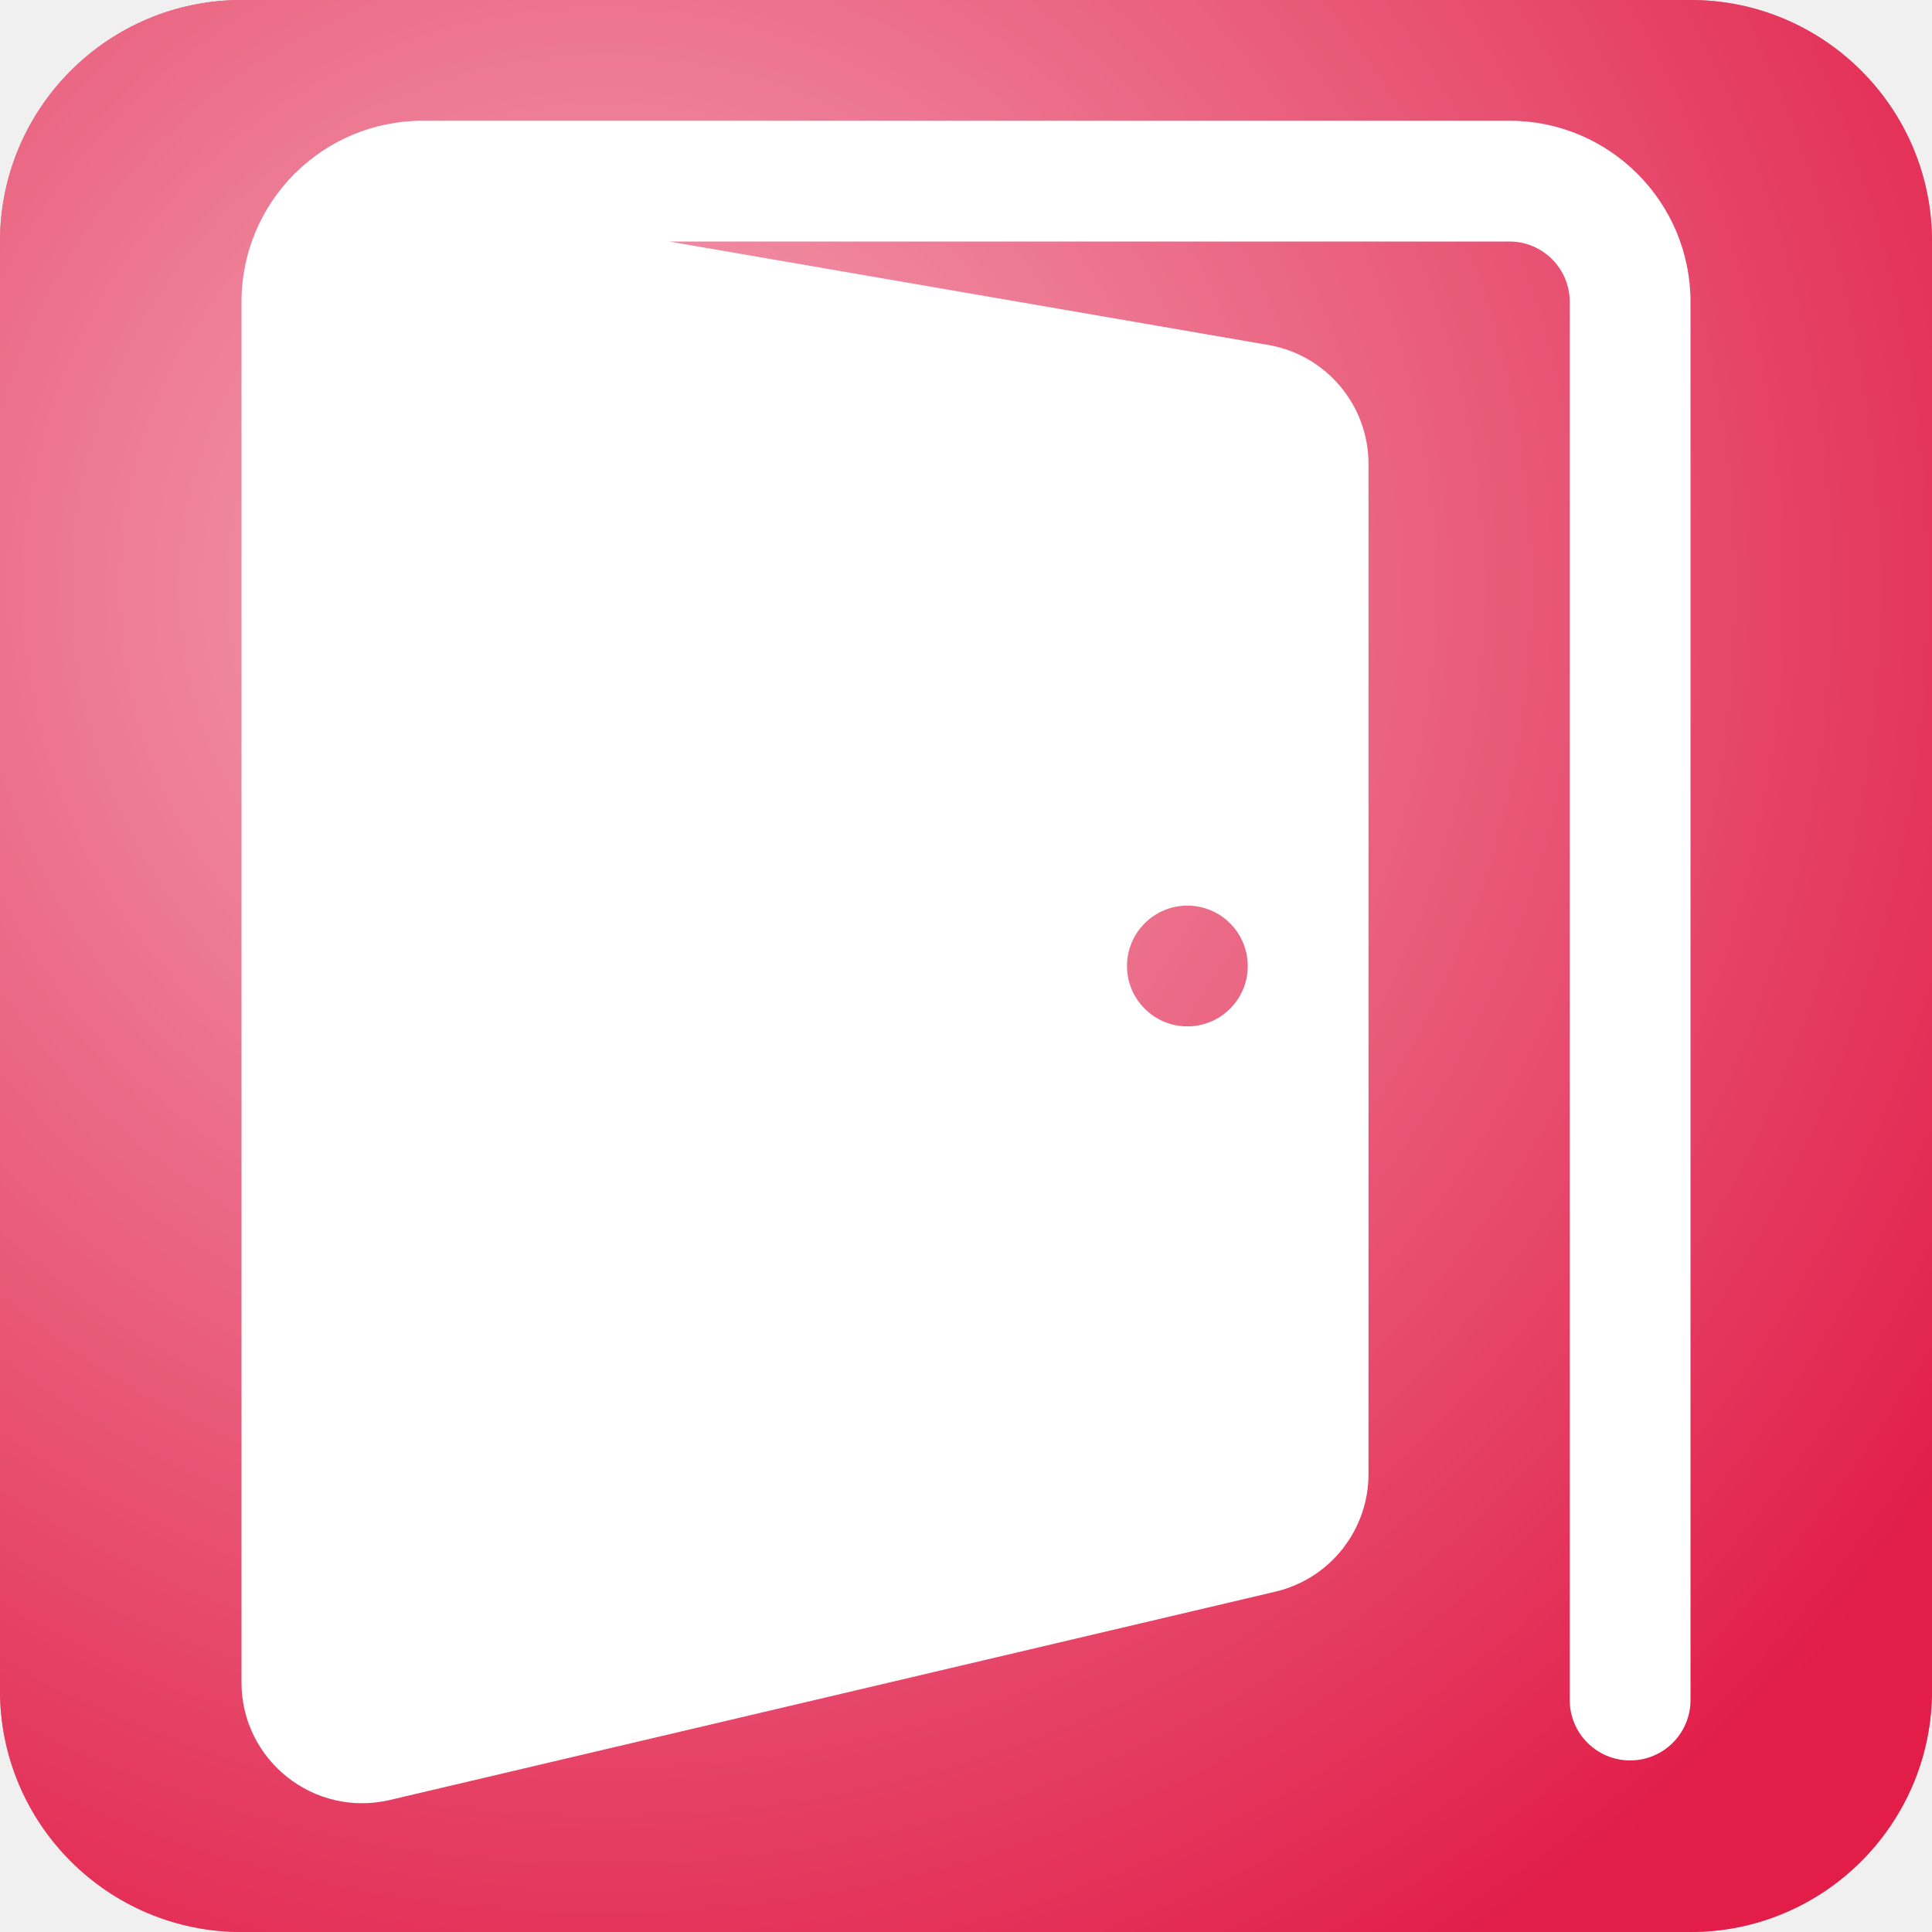
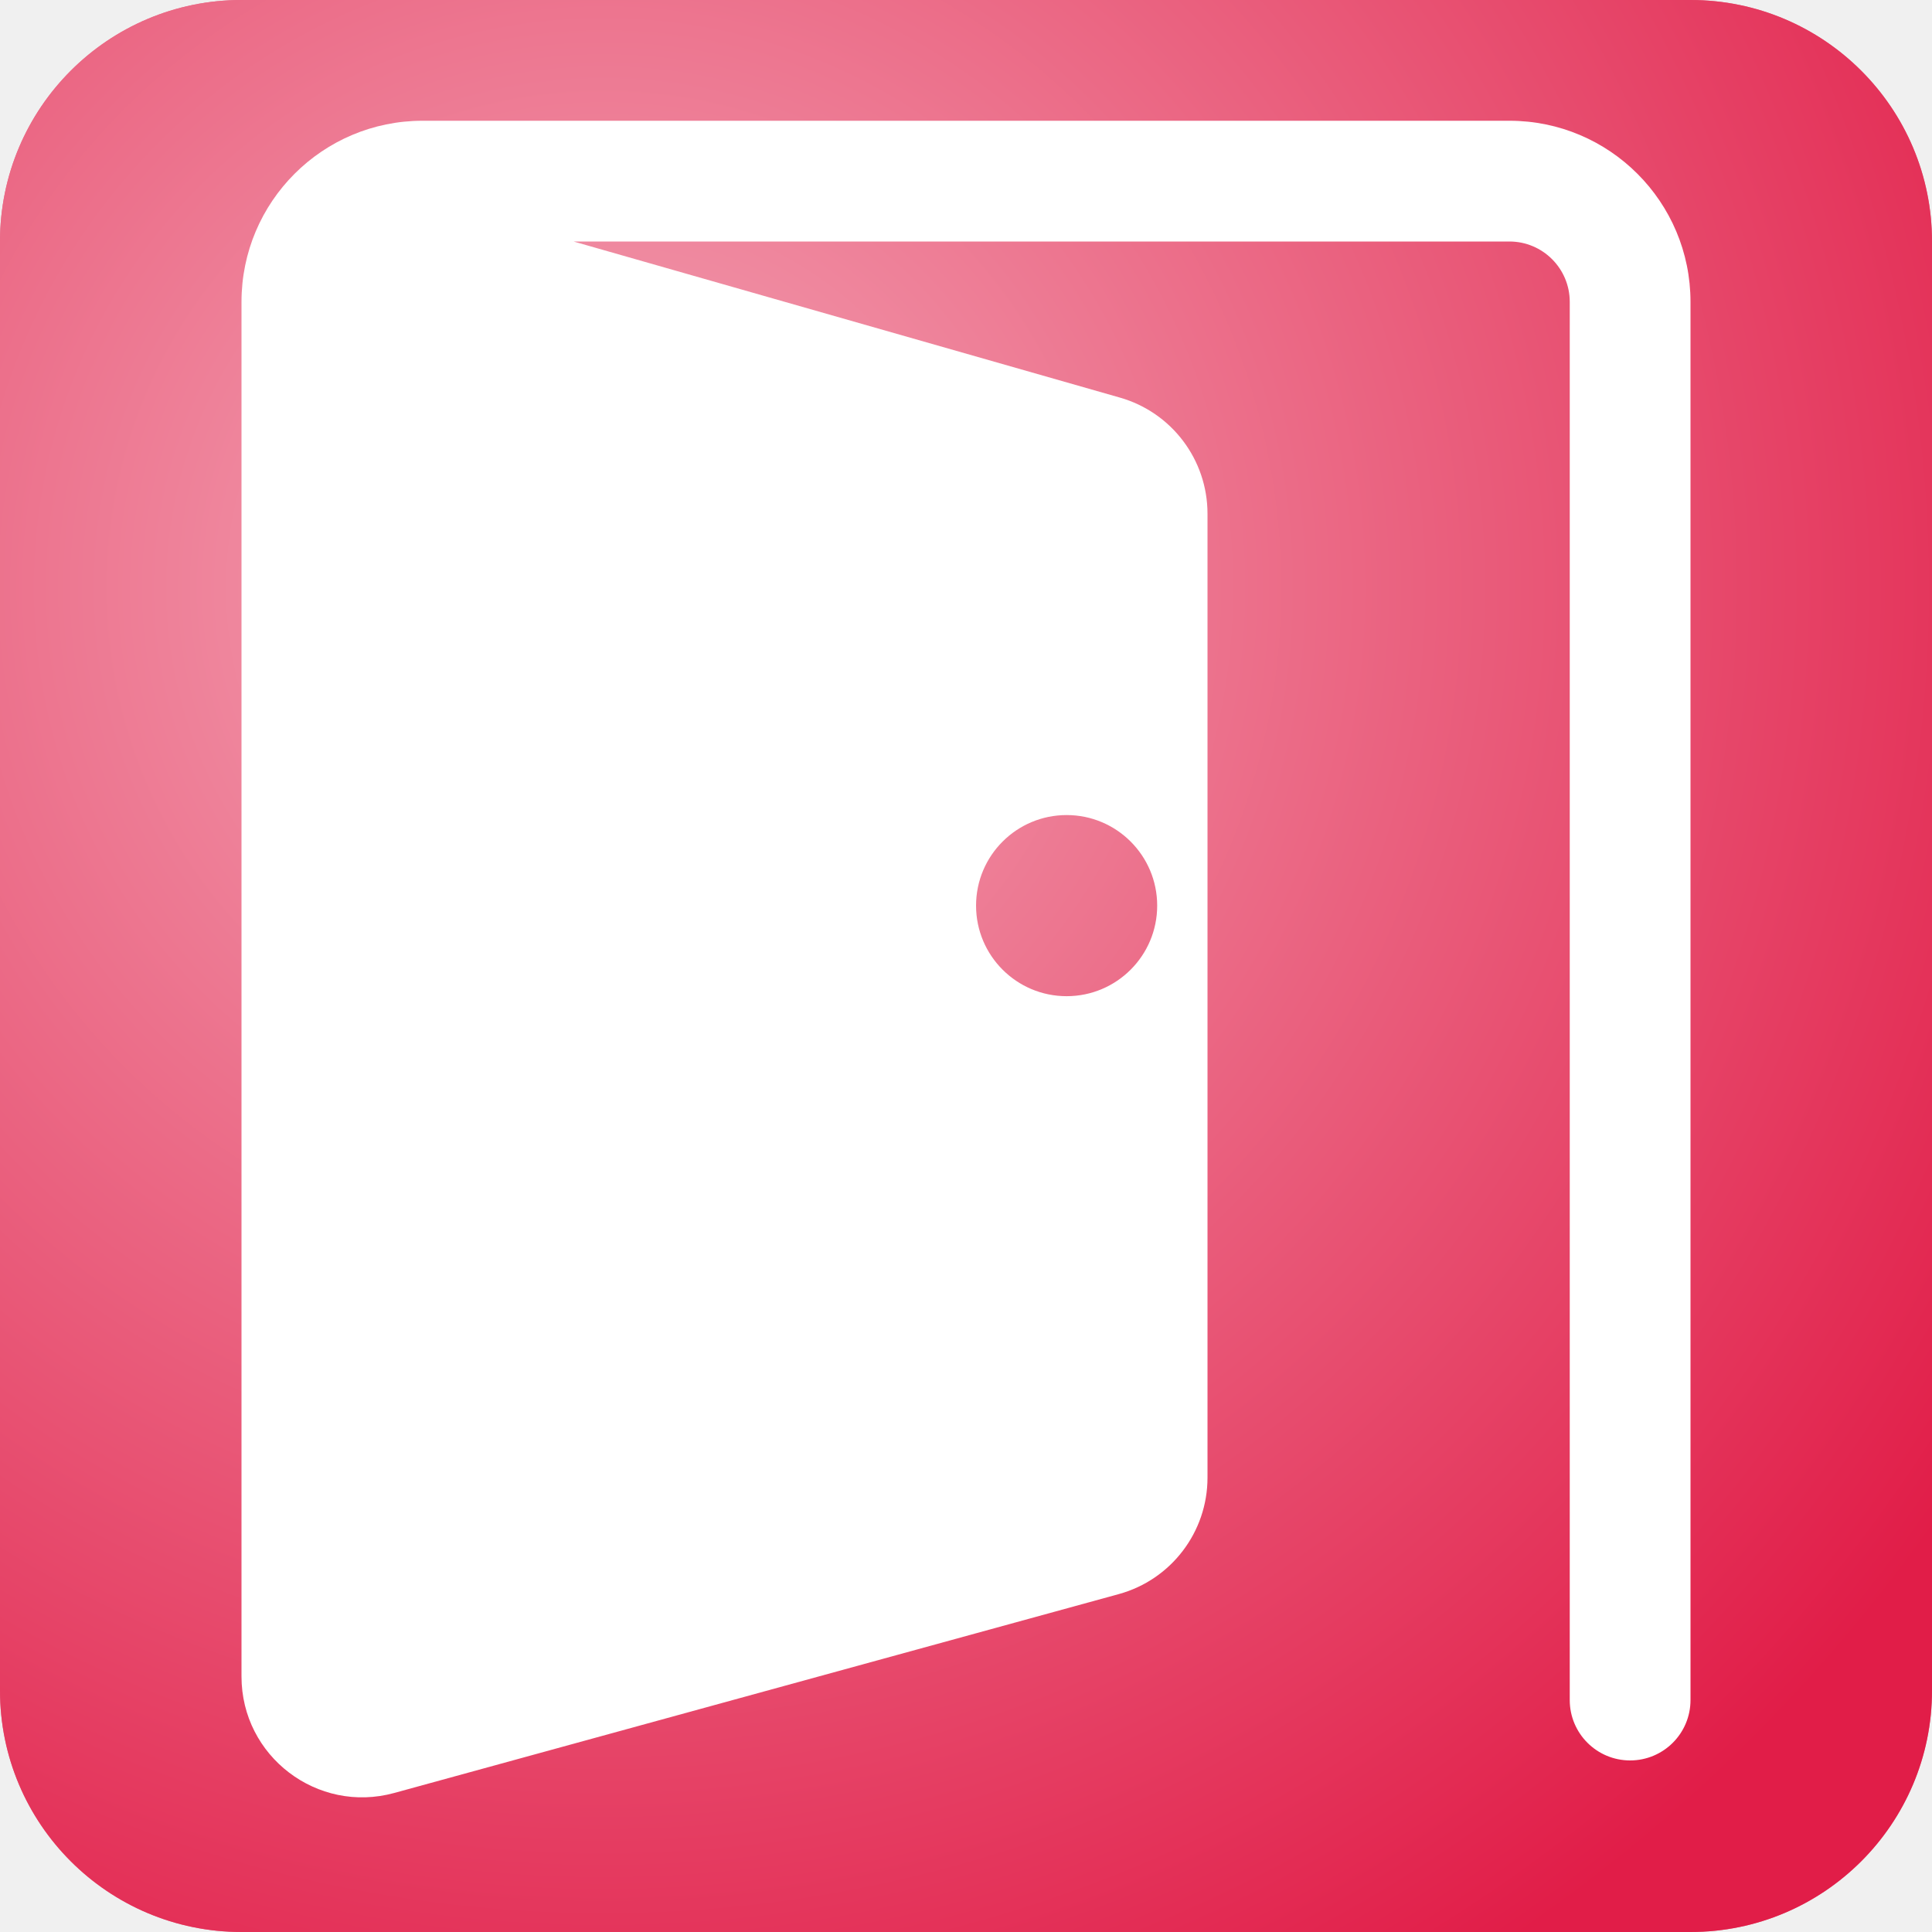
<svg xmlns="http://www.w3.org/2000/svg" width="1920" height="1920" viewBox="0 0 1920 1920" fill="none">
  <g clip-path="url(#clip0_1_2)">
    <rect width="1920" height="1920" rx="240" fill="#E11D48" />
    <rect width="1920" height="1920" rx="240" fill="url(#paint0_radial_1_2)" fill-opacity="0.6" />
-     <path d="M1500 120C1599.41 120 1680 200.589 1680 300V1689.5C1680 1722.64 1653.14 1749.5 1620 1749.5C1586.86 1749.5 1560 1722.64 1560 1689.5V300C1560 266.863 1533.14 240 1500 240H664.864L1260.41 342.809C1317.96 352.743 1360 402.662 1360 461.06V1464.96C1360 1520.64 1321.69 1569.01 1267.48 1581.77L387.481 1788.8C312.157 1806.52 240 1749.37 240 1671.99V300C240 200.589 320.589 120 420 120H1500ZM1180 900C1146.86 900 1120 926.863 1120 960C1120 993.137 1146.86 1020 1180 1020C1213.14 1020 1240 993.137 1240 960C1240 926.863 1213.14 900 1180 900Z" fill="white" />
+     <path d="M1500 120C1599.41 120 1680 200.589 1680 300V1689.5C1680 1722.64 1653.14 1749.5 1620 1749.5C1586.86 1749.5 1560 1722.64 1560 1689.5V300C1560 266.863 1533.14 240 1500 240H570.003L1112.97 395.133C1164.48 409.852 1200 456.938 1200 510.516V1468.5C1200 1522.54 1163.88 1569.91 1111.76 1584.22L391.763 1781.84C315.382 1802.81 240 1745.33 240 1666.12V300C240 200.589 320.589 120 420 120H1500ZM1060 810C1010.29 810 970 850.295 970 900C970 949.705 1010.29 990 1060 990C1109.71 990 1150 949.705 1150 900C1150 850.295 1109.71 810 1060 810Z" fill="white" />
  </g>
  <defs>
    <radialGradient id="paint0_radial_1_2" cx="0" cy="0" r="1" gradientUnits="userSpaceOnUse" gradientTransform="translate(603.5 583) rotate(47.9811) scale(1611.2)">
      <stop stop-color="white" />
      <stop offset="1" stop-color="#E11D48" />
    </radialGradient>
    <clipPath id="clip0_1_2">
      <rect width="1920" height="1920" fill="white" />
    </clipPath>
  </defs>
</svg>
